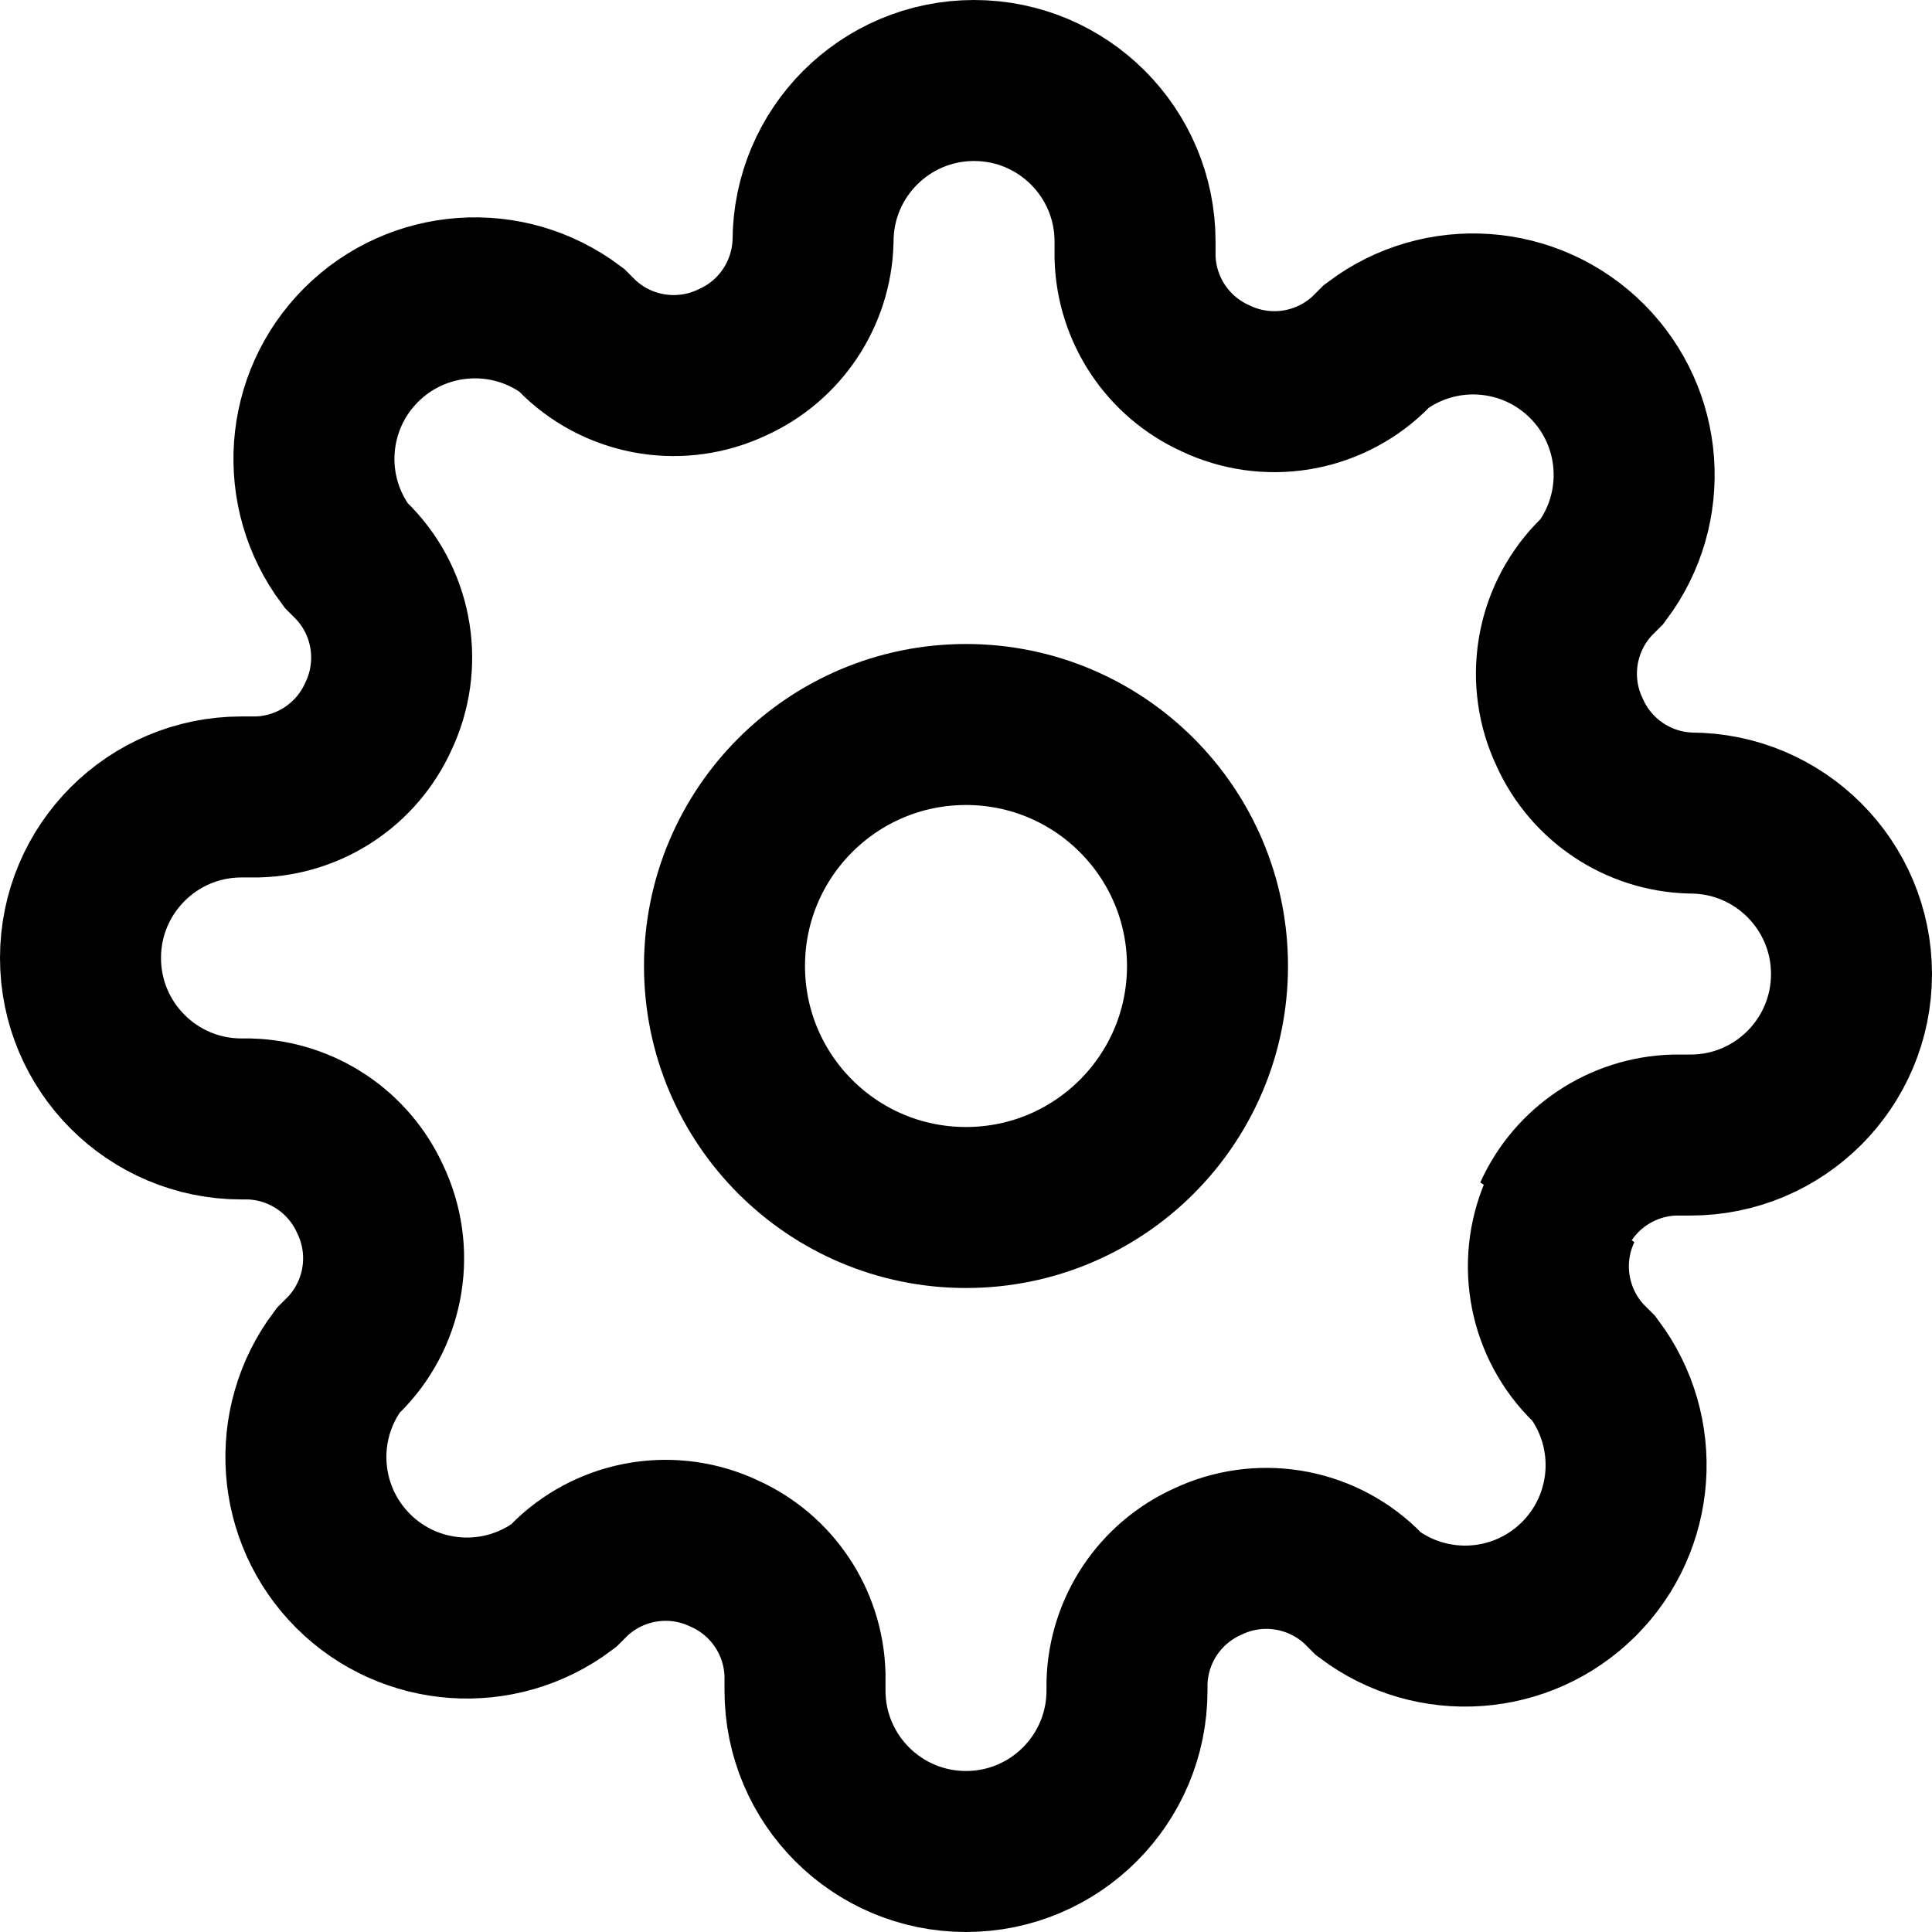
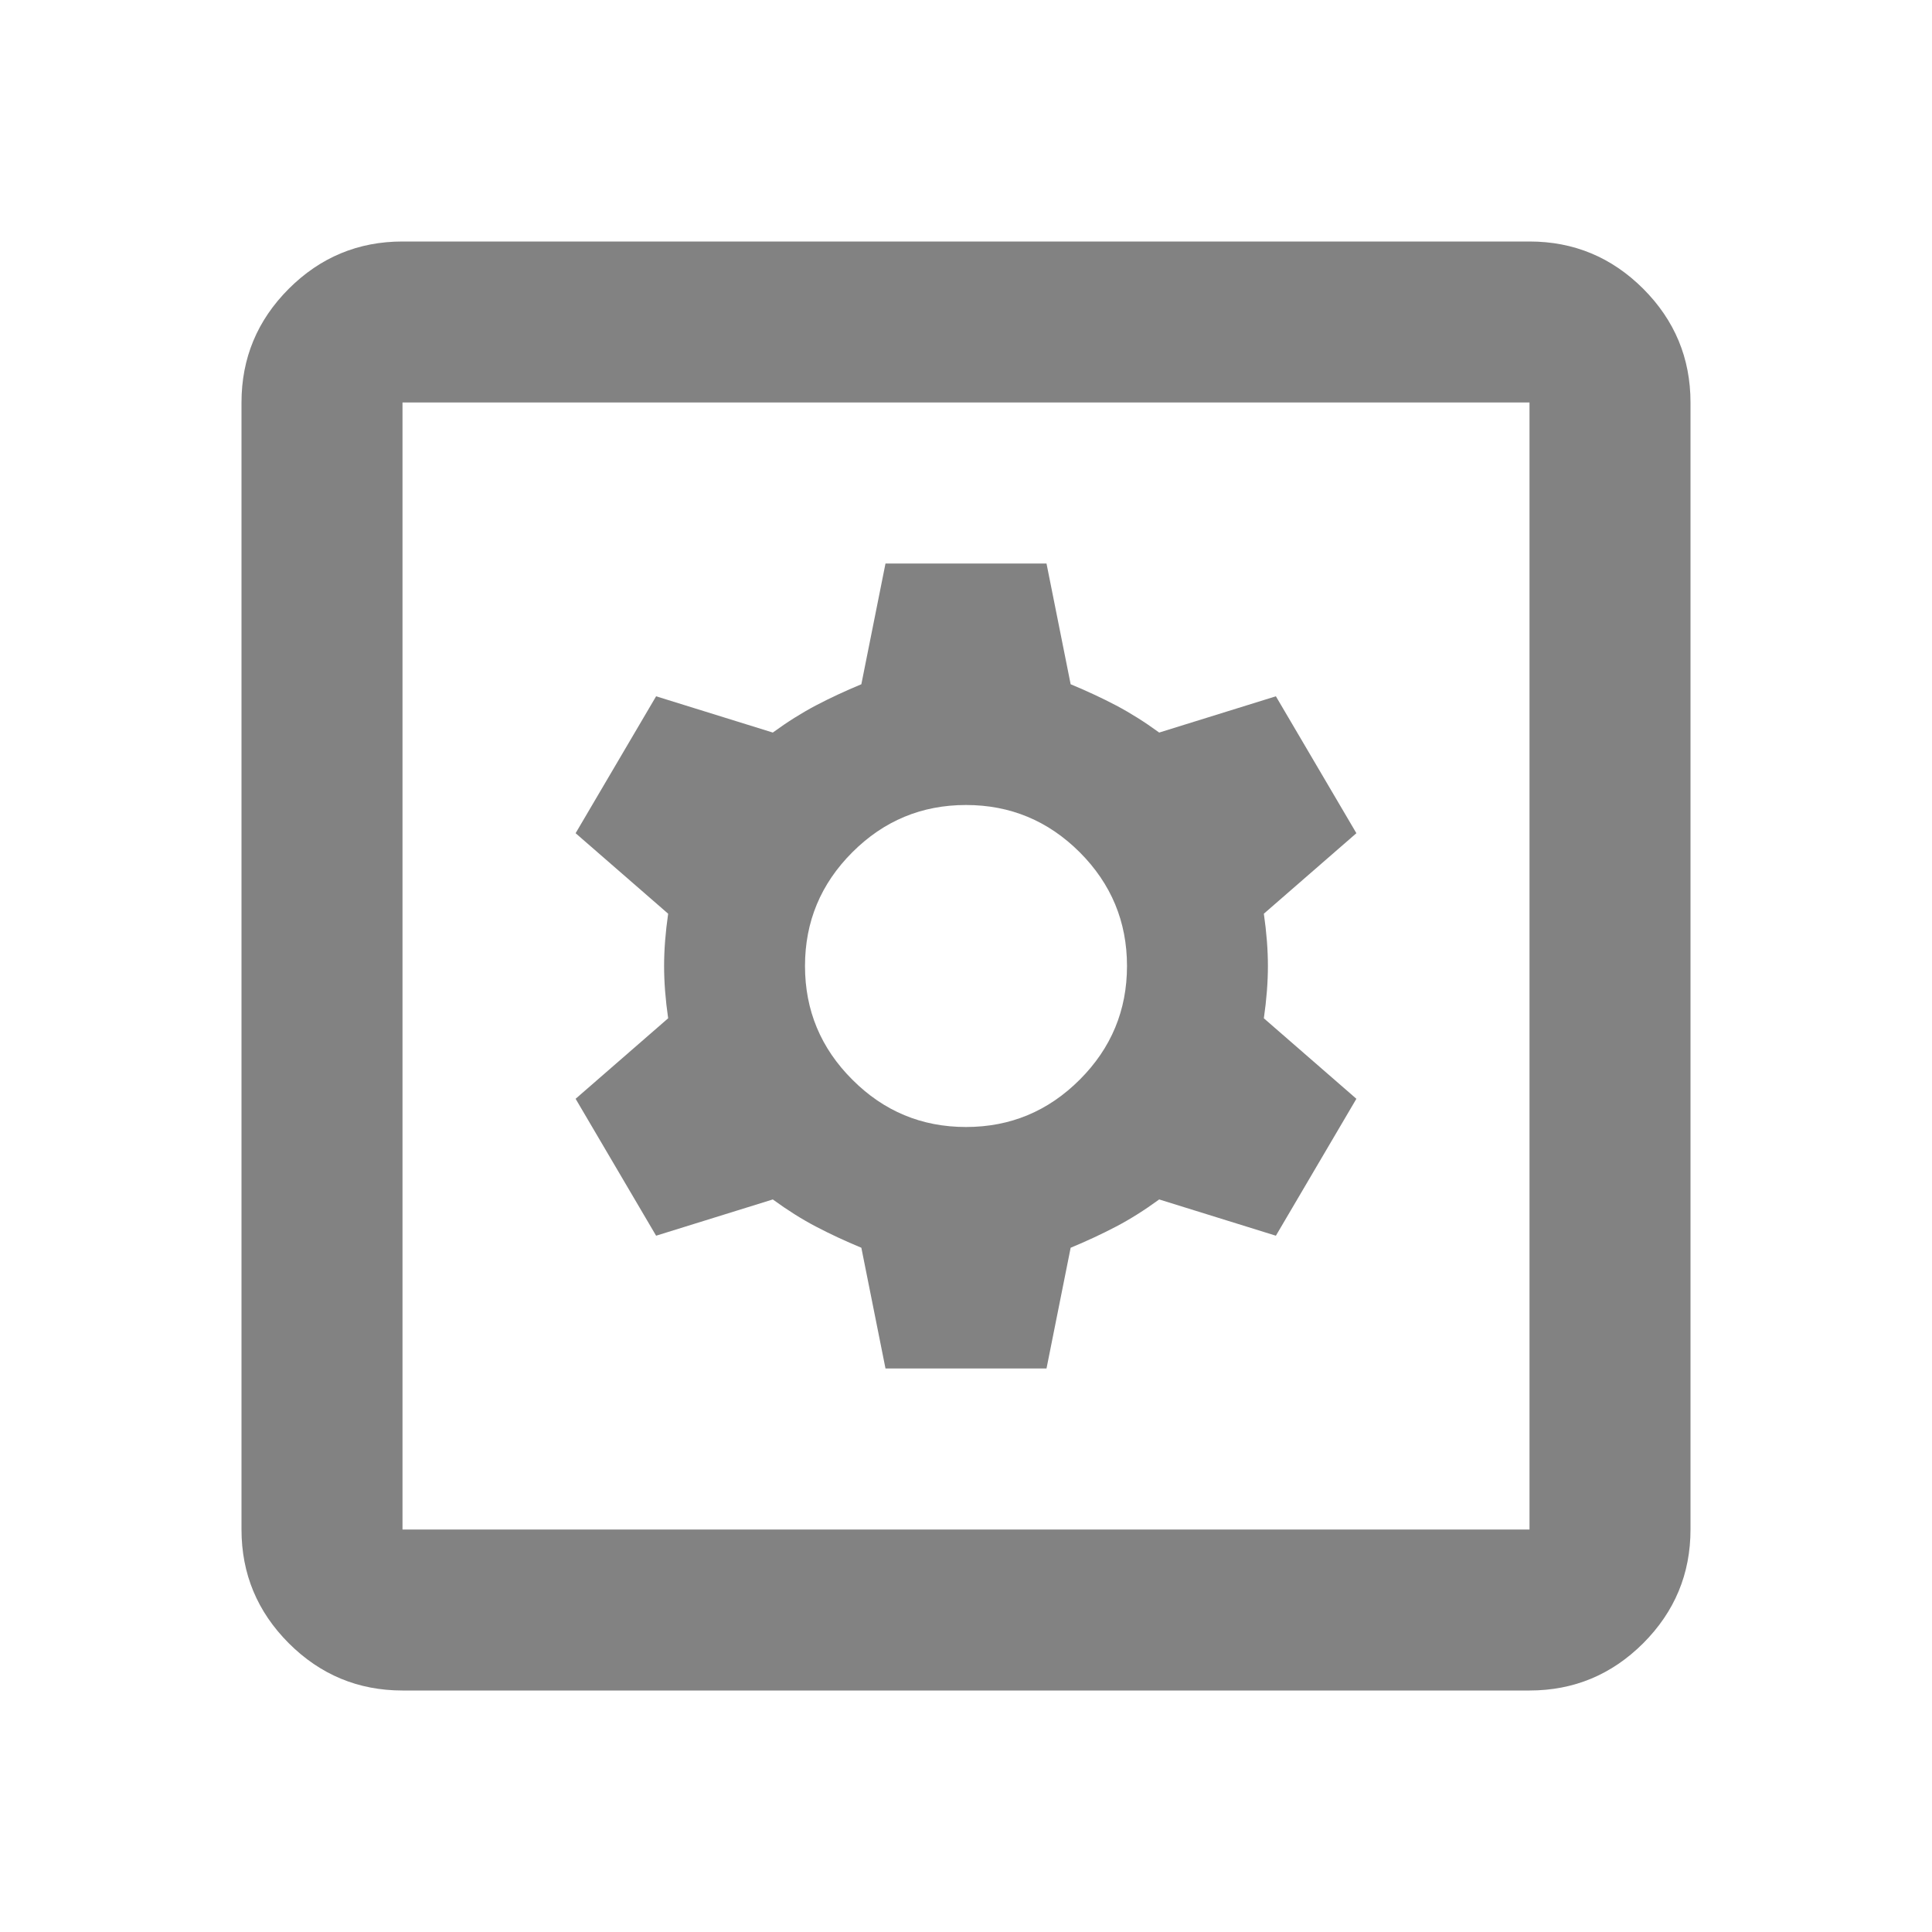
- <svg xmlns="http://www.w3.org/2000/svg" width="24" height="24" fill="none" stroke="currentColor" stroke-width="2" viewBox="0 0 24 24">
-   <circle cx="12" cy="12" r="3" />
-   <path d="M19.4 15a1.7 1.7 0 0 0 .3 1.9l.1.1a2 2 0 0 1-2.8 2.8l-.1-.1a1.7 1.7 0 0 0-1.9-.3 1.7 1.7 0 0 0-1 1.5V21a2 2 0 0 1-4 0v-.2a1.7 1.7 0 0 0-1-1.5 1.7 1.7 0 0 0-1.9.3l-.1.1a2 2 0 0 1-2.8-2.8l.1-.1a1.7 1.7 0 0 0 .3-1.9 1.7 1.7 0 0 0-1.5-1H3a2 2 0 0 1 0-4h.2a1.7 1.7 0 0 0 1.5-1 1.7 1.7 0 0 0-.3-1.9l-.1-.1a2 2 0 0 1 2.8-2.8l.1.1a1.7 1.7 0 0 0 1.9.3 1.7 1.7 0 0 0 1-1.5V3a2 2 0 0 1 4 0v.2a1.7 1.7 0 0 0 1 1.5 1.7 1.7 0 0 0 1.9-.3l.1-.1a2 2 0 0 1 2.8 2.8l-.1.1a1.7 1.7 0 0 0-.3 1.9 1.7 1.7 0 0 0 1.5 1H21a2 2 0 0 1 0 4h-.2a1.7 1.7 0 0 0-1.5 1z" />
+ <svg xmlns="http://www.w3.org/2000/svg" width="30" height="30" viewBox="0 0 30 30" fill="none">
+   <path d="M13.75 21.25H16.25L16.625 19.375C16.875 19.271 17.11 19.162 17.329 19.047C17.547 18.933 17.771 18.792 18 18.625L19.812 19.188L21.062 17.062L19.625 15.812C19.667 15.521 19.688 15.25 19.688 15C19.688 14.75 19.667 14.479 19.625 14.188L21.062 12.938L19.812 10.812L18 11.375C17.771 11.208 17.547 11.068 17.329 10.953C17.11 10.838 16.875 10.729 16.625 10.625L16.25 8.75H13.75L13.375 10.625C13.125 10.729 12.89 10.838 12.671 10.953C12.453 11.068 12.229 11.208 12 11.375L10.188 10.812L8.938 12.938L10.375 14.188C10.333 14.479 10.312 14.75 10.312 15C10.312 15.25 10.333 15.521 10.375 15.812L8.938 17.062L10.188 19.188L12 18.625C12.229 18.792 12.453 18.933 12.671 19.047C12.89 19.162 13.125 19.271 13.375 19.375L13.75 21.25ZM15 17.5C14.312 17.5 13.724 17.255 13.235 16.765C12.745 16.276 12.5 15.688 12.5 15C12.5 14.312 12.745 13.724 13.235 13.234C13.724 12.745 14.312 12.5 15 12.5C15.688 12.5 16.276 12.745 16.766 13.234C17.255 13.724 17.5 14.312 17.5 15C17.5 15.688 17.255 16.276 16.766 16.765C16.276 17.255 15.688 17.5 15 17.5ZM6.25 26.25C5.562 26.25 4.974 26.005 4.484 25.516C3.995 25.026 3.75 24.438 3.75 23.75V6.25C3.75 5.562 3.995 4.974 4.484 4.484C4.974 3.995 5.562 3.75 6.25 3.75H23.75C24.438 3.75 25.026 3.995 25.516 4.484C26.005 4.974 26.25 5.562 26.25 6.25V23.75C26.25 24.438 26.005 25.026 25.516 25.516C25.026 26.005 24.438 26.25 23.75 26.25H6.25ZM6.25 23.75H23.75V6.25H6.25V23.75Z" fill="#828282" />
</svg>
